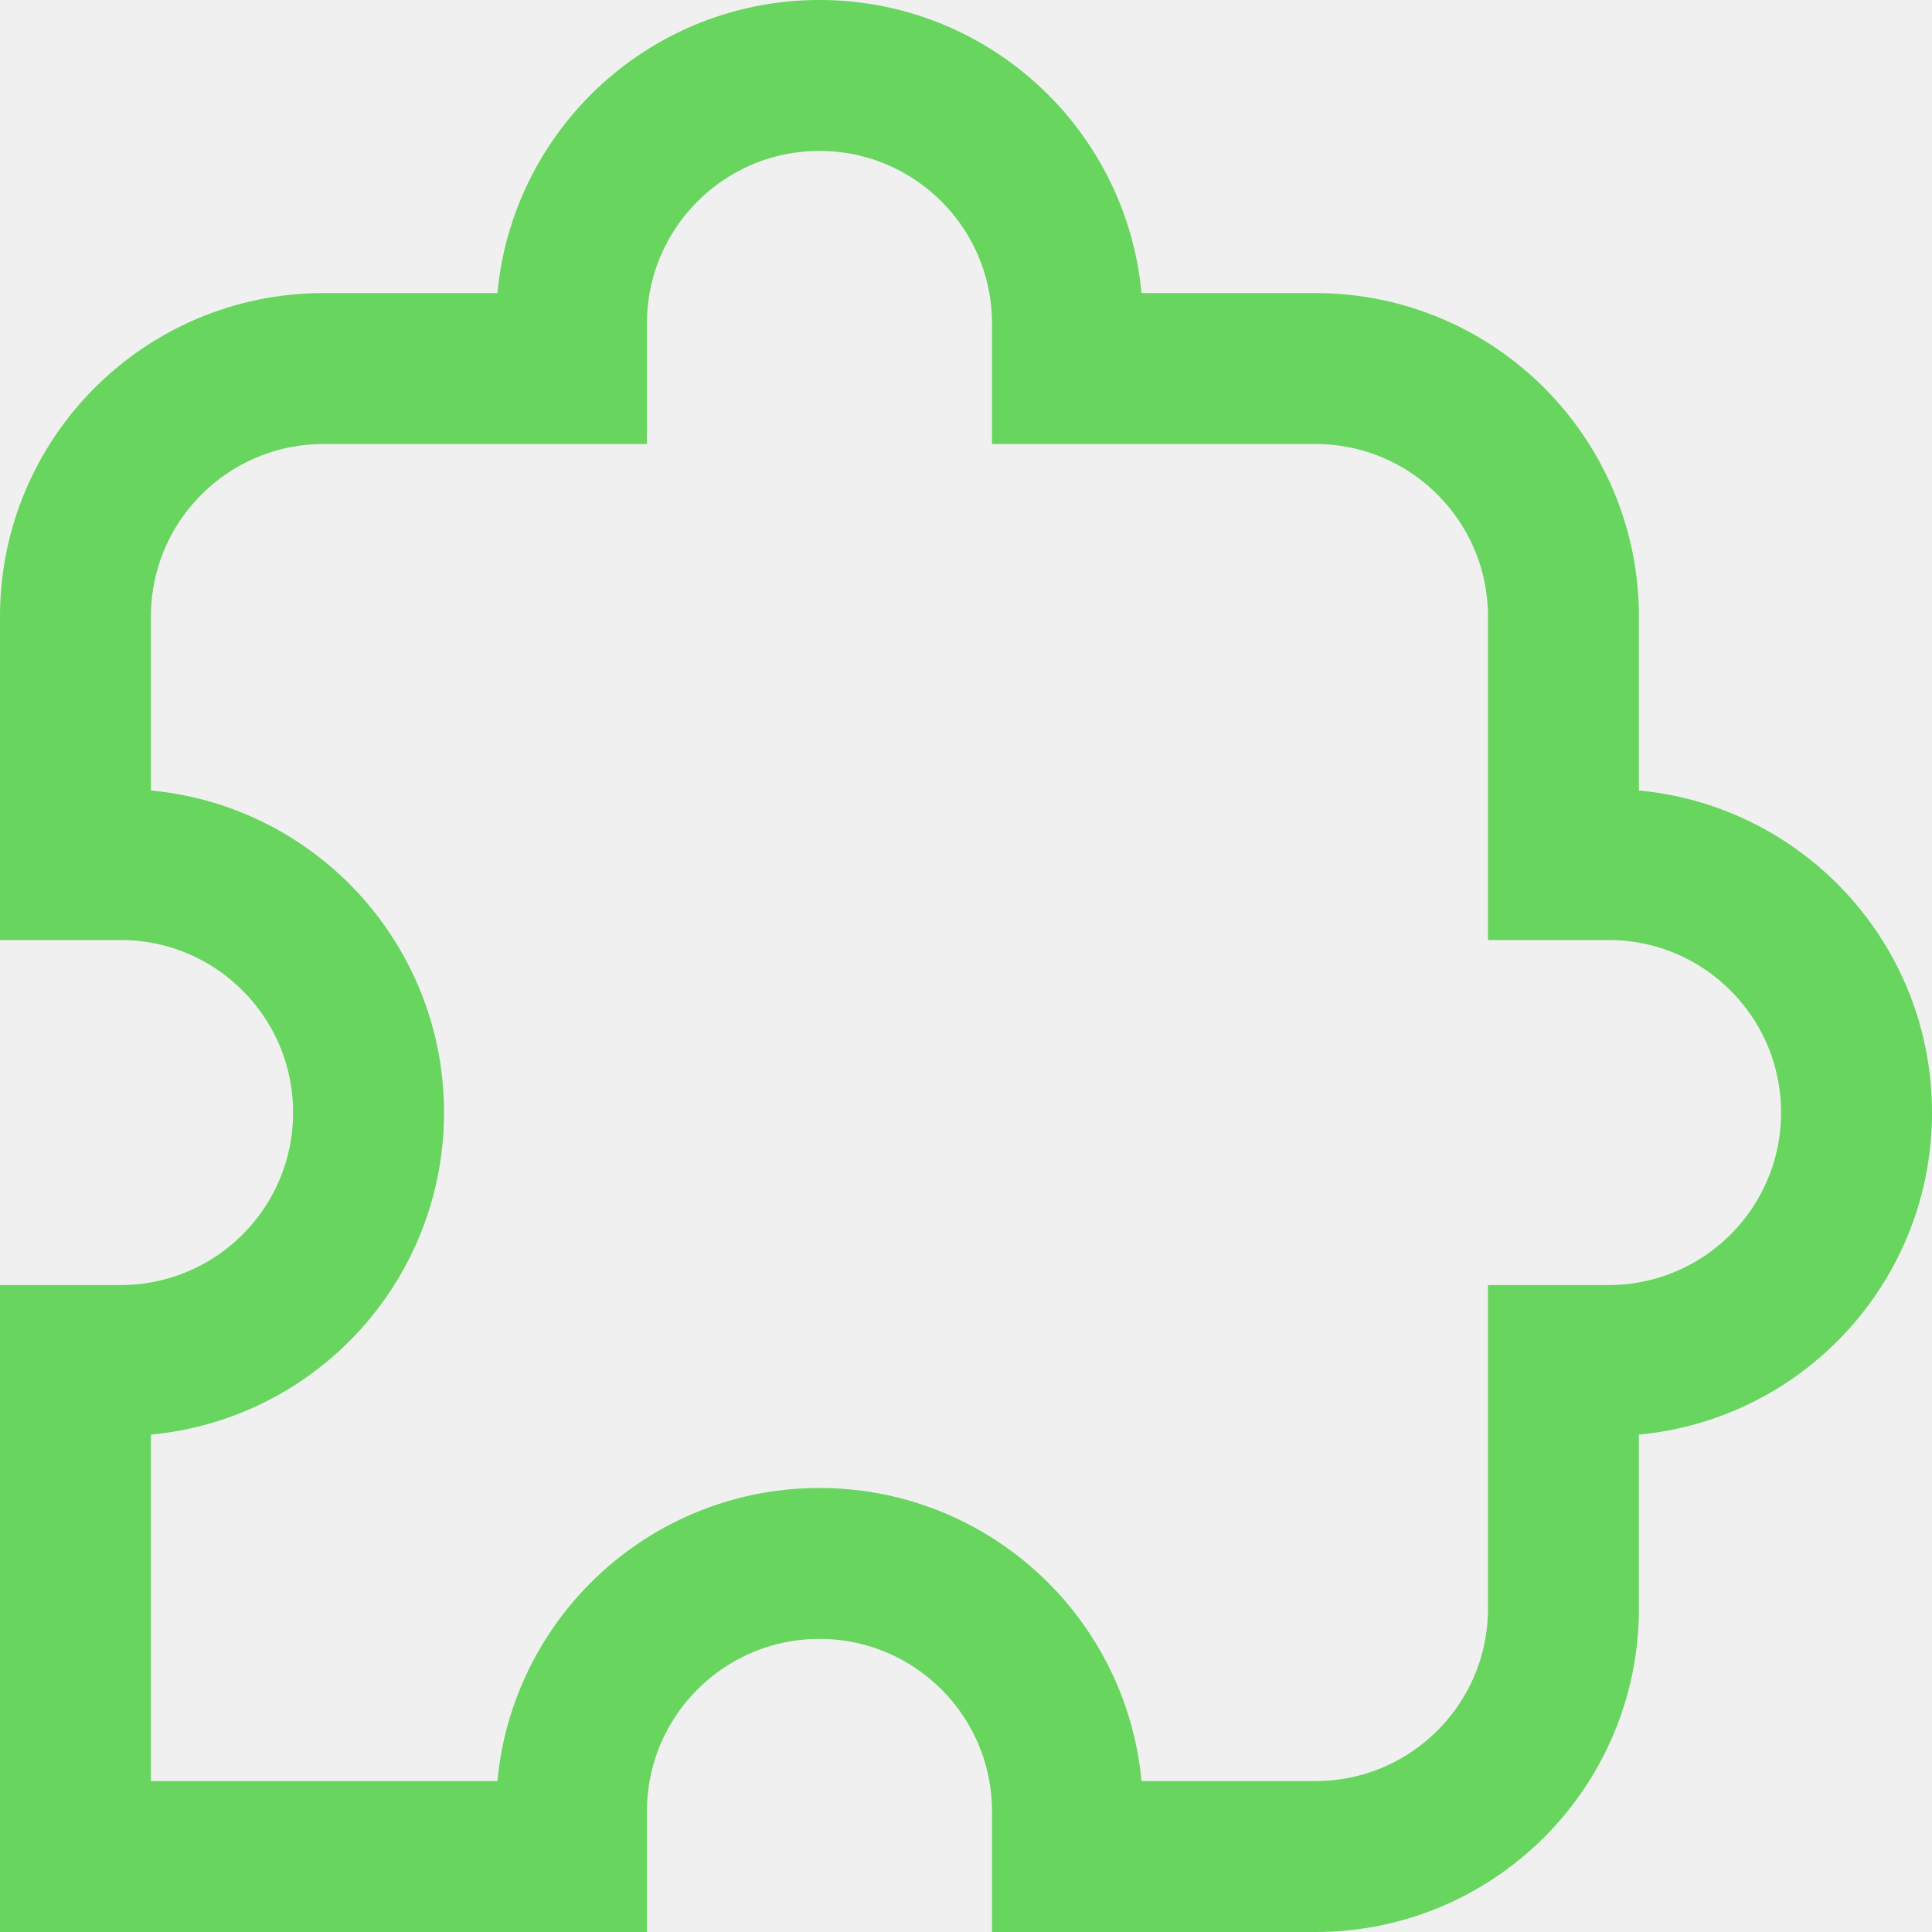
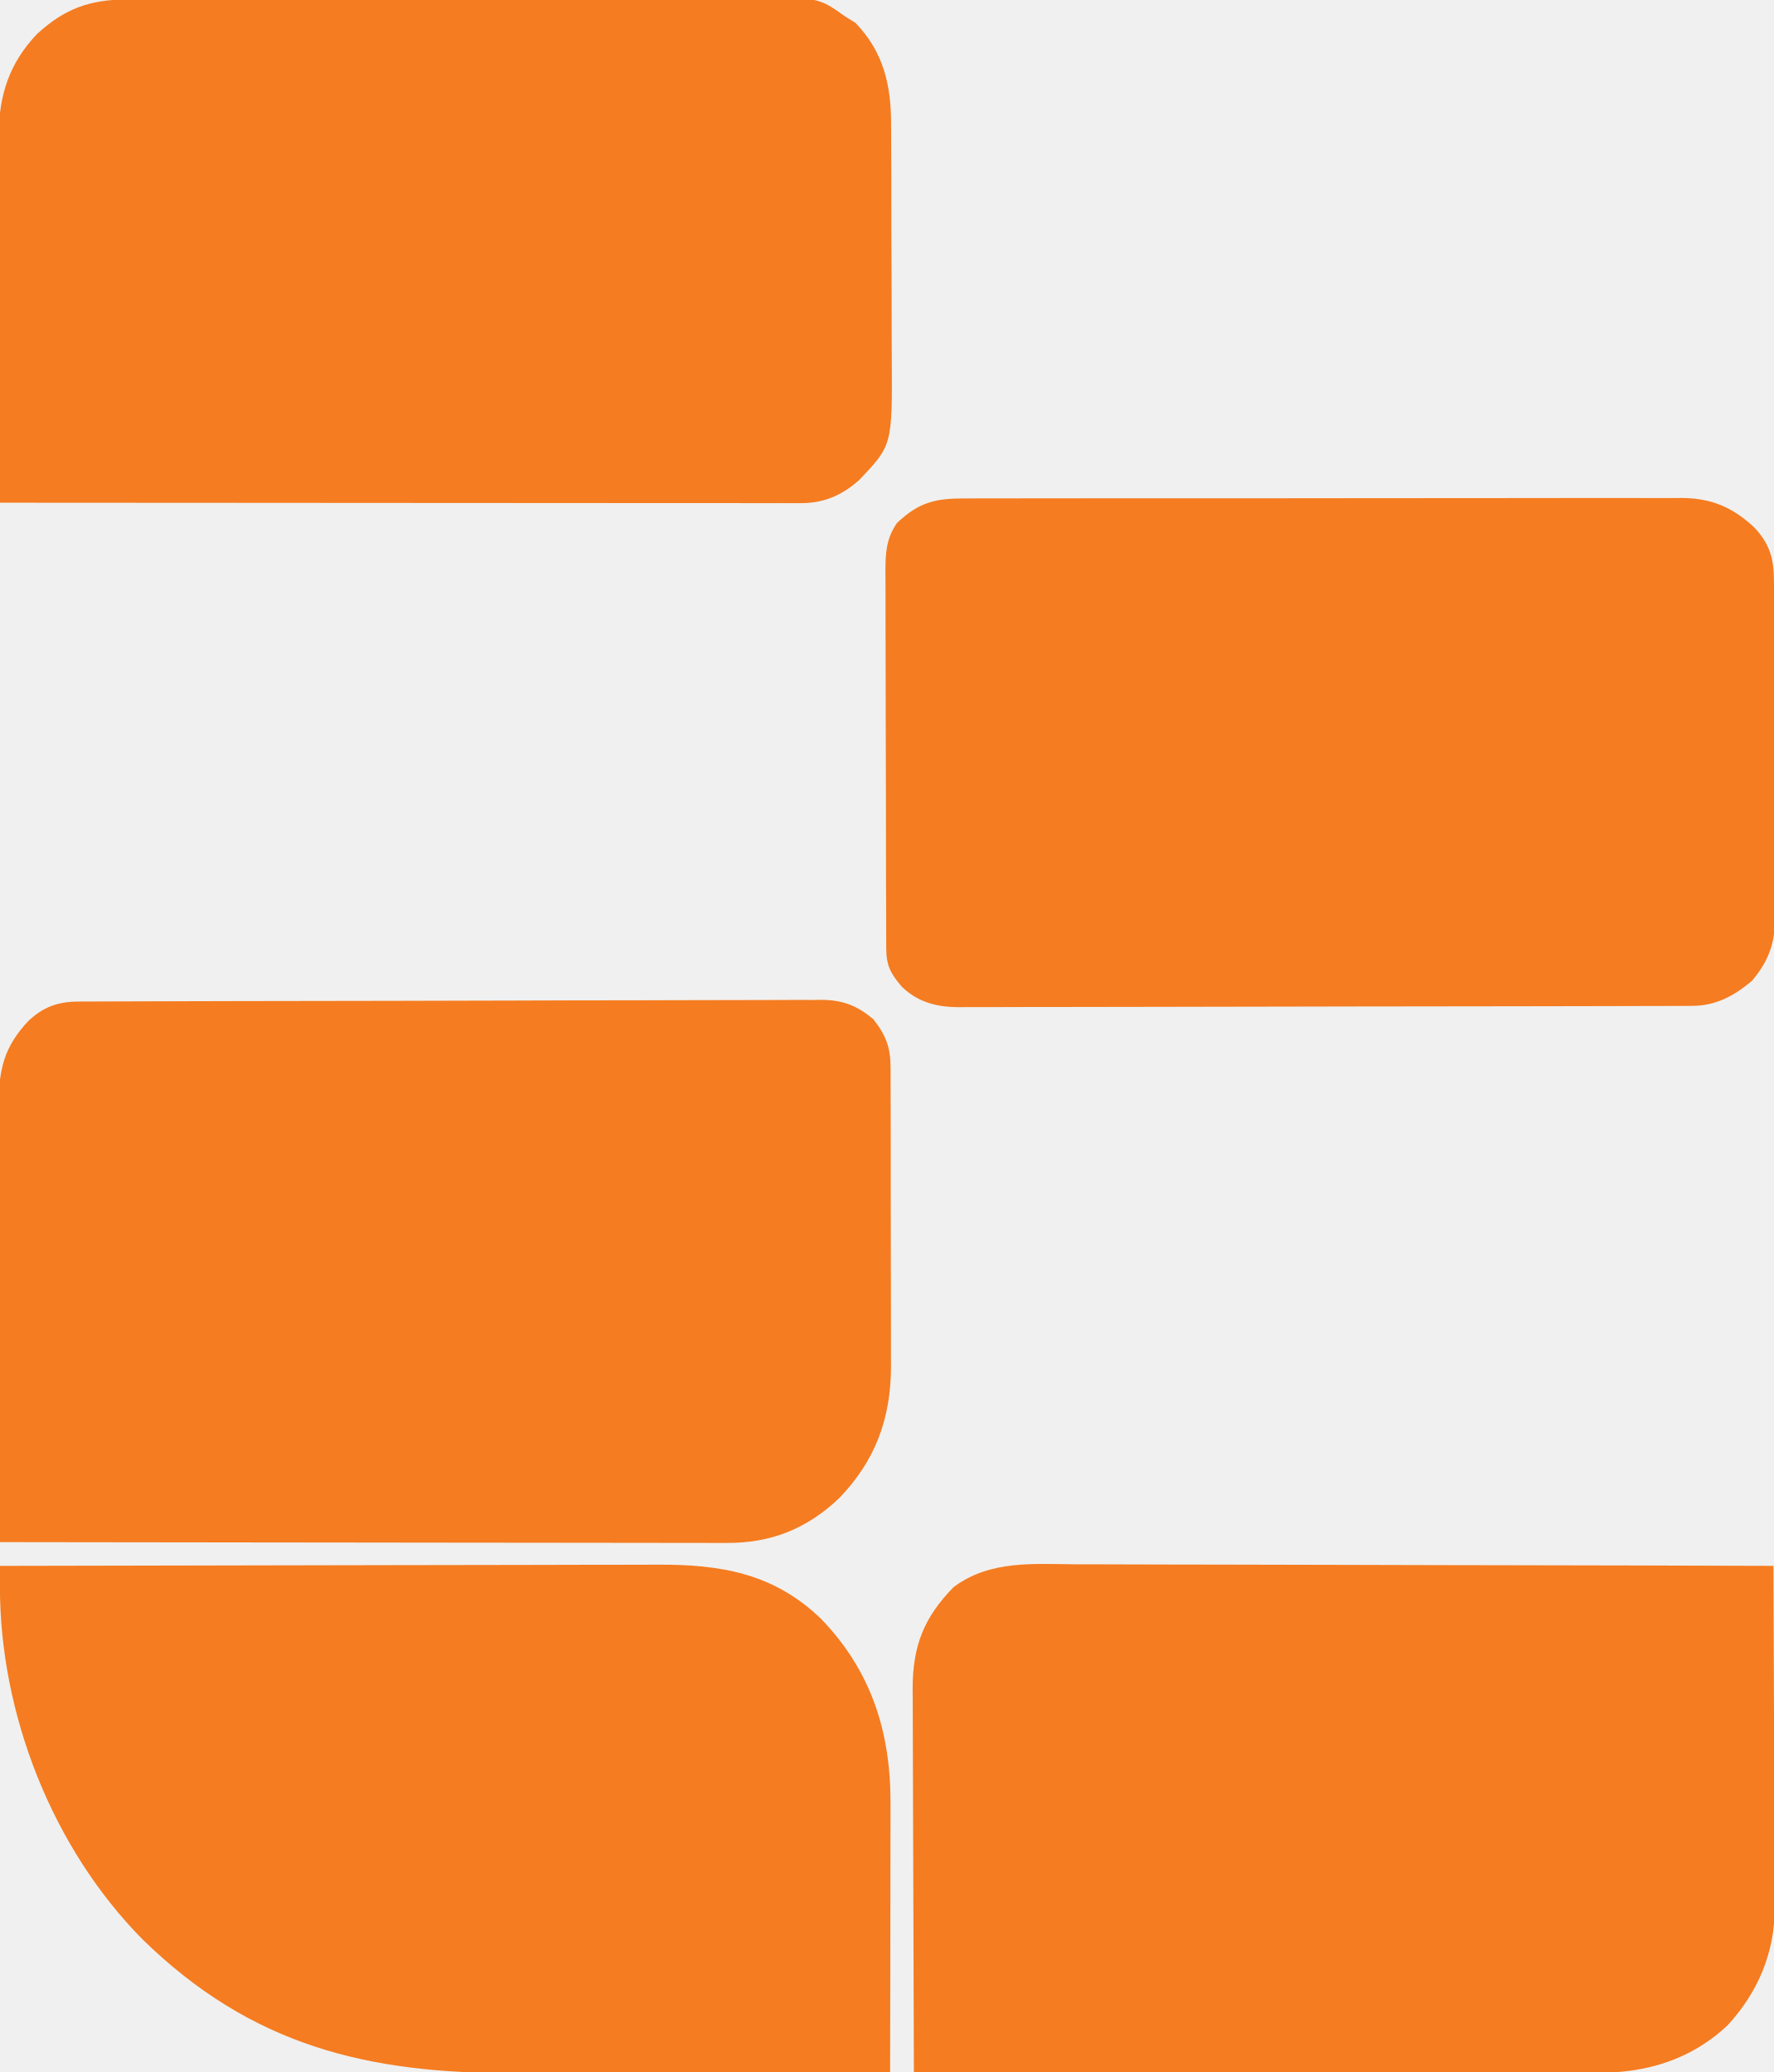
- <svg xmlns="http://www.w3.org/2000/svg" width="72" height="72" viewBox="0 0 72 72" fill="none">
-   <g clip-path="url(#clip0_305_516)">
-     <g clip-path="url(#clip1_305_516)">
-       <path d="M49.023 69.188C54.127 69.188 58.265 65.05 58.265 59.945V50.703H59.945C65.05 50.703 69.188 46.566 69.188 41.461C69.188 36.357 65.05 32.219 59.945 32.219H58.265V22.977C58.265 17.873 54.127 13.735 49.023 13.735H39.781V12.055C39.781 6.95 35.643 2.812 30.539 2.812C25.434 2.812 21.297 6.95 21.297 12.055V13.735H12.055C6.95 13.735 2.812 17.873 2.812 22.977V32.219H4.493C9.597 32.219 13.735 36.357 13.735 41.461C13.735 46.566 9.597 50.703 4.493 50.703H2.812V69.188H21.297V67.507C21.297 62.403 25.434 58.265 30.539 58.265C35.643 58.265 39.781 62.403 39.781 67.507V69.188H49.023Z" stroke="#67D55E" stroke-width="5.625" />
-     </g>
-   </g>
-   <defs>
-     <clipPath id="clip0_305_516">
-       <rect width="72" height="72" fill="white" />
-     </clipPath>
-     <clipPath id="clip1_305_516">
-       <rect width="72" height="72" fill="white" />
-     </clipPath>
-   </defs>
+ <svg xmlns="http://www.w3.org/2000/svg" version="1.1" width="522" height="610">
+   <path d="M0 0 C0.8 -0.01 1.61 -0.01 2.44 -0.02 C3.31 -0.02 4.19 -0.02 5.1 -0.02 C6.5 -0.02 6.5 -0.02 7.94 -0.03 C11.08 -0.04 14.23 -0.05 17.38 -0.06 C19.63 -0.06 21.89 -0.07 24.14 -0.08 C31.55 -0.11 38.95 -0.12 46.36 -0.14 C48.91 -0.14 51.46 -0.15 54.01 -0.15 C64.61 -0.17 75.21 -0.19 85.82 -0.2 C88.57 -0.21 91.32 -0.21 94.07 -0.21 C94.75 -0.21 95.43 -0.21 96.14 -0.22 C107.21 -0.23 118.28 -0.26 129.35 -0.3 C140.73 -0.35 152.1 -0.37 163.47 -0.37 C169.85 -0.38 176.24 -0.39 182.62 -0.42 C188.62 -0.45 194.63 -0.46 200.63 -0.45 C202.84 -0.45 205.04 -0.45 207.24 -0.47 C210.25 -0.5 213.26 -0.49 216.27 -0.47 C217.57 -0.49 217.57 -0.49 218.9 -0.51 C225.04 -0.43 229.2 1.2 233.94 5.14 C237.65 9.8 239.06 13.48 239.07 19.35 C239.08 20.18 239.08 21.01 239.08 21.87 C239.08 22.77 239.08 23.68 239.08 24.61 C239.09 26.05 239.09 26.05 239.09 27.52 C239.1 30.7 239.11 33.87 239.11 37.05 C239.11 39.26 239.11 41.48 239.12 43.69 C239.12 48.33 239.12 52.97 239.12 57.61 C239.12 63.55 239.14 69.48 239.15 75.41 C239.17 79.98 239.17 84.55 239.17 89.13 C239.17 91.31 239.17 93.5 239.18 95.68 C239.19 98.75 239.19 101.82 239.18 104.89 C239.19 105.78 239.19 106.67 239.2 107.59 C239.12 122.91 234.53 135.29 223.84 146.3 C214.23 155.36 203.7 159.47 190.63 159.38 C189.71 159.38 188.8 159.38 187.85 159.38 C184.79 159.39 181.73 159.38 178.67 159.36 C176.47 159.36 174.28 159.36 172.08 159.36 C166.12 159.37 160.16 159.35 154.2 159.34 C147.97 159.33 141.74 159.33 135.5 159.32 C125.05 159.32 114.59 159.31 104.13 159.29 C93.37 159.27 82.6 159.26 71.83 159.25 C71.17 159.25 70.5 159.25 69.82 159.25 C66.48 159.24 63.15 159.24 59.82 159.24 C32.19 159.22 4.57 159.18 -23.06 159.14 C-23.13 141.15 -23.18 123.17 -23.22 105.18 C-23.23 96.83 -23.25 88.48 -23.29 80.13 C-23.32 72.85 -23.34 65.57 -23.34 58.29 C-23.35 54.43 -23.36 50.58 -23.38 46.73 C-23.4 43.09 -23.41 39.46 -23.4 35.83 C-23.4 33.87 -23.42 31.91 -23.44 29.95 C-23.4 19.91 -21.79 13.31 -14.83 5.83 C-10.4 1.59 -6.03 0.02 0 0 Z " fill="#F57C20" transform="translate(23.06184,294.863)" />
+   <path d="M0 0 C0.93 -0 1.85 -0.01 2.8 -0.01 C5.91 -0.02 9.01 -0.02 12.11 -0.01 C14.34 -0.02 16.56 -0.02 18.79 -0.03 C24.83 -0.04 30.87 -0.04 36.92 -0.04 C41.96 -0.04 47.01 -0.04 52.05 -0.05 C64.63 -0.06 77.22 -0.06 89.8 -0.05 C100.72 -0.05 111.64 -0.06 122.56 -0.08 C133.78 -0.1 145 -0.11 156.21 -0.1 C162.51 -0.1 168.81 -0.1 175.1 -0.12 C181.02 -0.13 186.95 -0.13 192.87 -0.12 C195.04 -0.11 197.21 -0.12 199.38 -0.12 C202.35 -0.13 205.32 -0.13 208.29 -0.11 C209.57 -0.12 209.57 -0.12 210.88 -0.14 C219.56 -0.06 225.77 2.56 232.14 8.49 C236.61 13.16 237.95 17.63 237.98 23.94 C237.99 25.34 237.99 25.34 238 26.78 C238.01 27.8 238.01 28.82 238.01 29.87 C238.02 30.95 238.02 32.03 238.03 33.14 C238.05 36.72 238.06 40.29 238.07 43.87 C238.08 45.09 238.08 46.31 238.09 47.57 C238.11 54.04 238.12 60.51 238.13 66.97 C238.14 73.65 238.18 80.33 238.22 87 C238.24 92.14 238.25 97.28 238.25 102.41 C238.26 104.87 238.27 107.33 238.29 109.8 C238.31 113.24 238.31 116.69 238.3 120.13 C238.32 121.65 238.32 121.65 238.34 123.2 C238.29 130.92 236.49 136.1 231.52 142.01 C226.18 146.49 220.89 149.38 213.82 149.39 C213.03 149.4 212.23 149.4 211.41 149.41 C210.55 149.41 209.68 149.41 208.79 149.41 C207.87 149.41 206.94 149.42 205.99 149.42 C202.88 149.43 199.78 149.43 196.67 149.44 C194.45 149.44 192.22 149.45 190 149.46 C182.69 149.48 175.38 149.49 168.07 149.5 C165.55 149.5 163.04 149.51 160.52 149.51 C150.06 149.53 139.59 149.54 129.13 149.55 C126.42 149.55 123.7 149.55 120.99 149.56 C120.31 149.56 119.64 149.56 118.94 149.56 C108.02 149.57 97.09 149.59 86.17 149.62 C74.94 149.66 63.72 149.67 52.5 149.68 C46.2 149.68 39.9 149.69 33.6 149.71 C27.67 149.74 21.75 149.74 15.82 149.73 C13.65 149.73 11.47 149.74 9.3 149.75 C6.33 149.77 3.36 149.76 0.39 149.75 C-0.47 149.76 -1.33 149.77 -2.21 149.78 C-8.56 149.71 -14.06 148.28 -18.73 143.74 C-22.11 139.79 -23.29 137.46 -23.31 132.35 C-23.31 131.32 -23.32 130.28 -23.32 129.21 C-23.32 128.07 -23.33 126.92 -23.33 125.75 C-23.33 124.55 -23.34 123.35 -23.34 122.11 C-23.35 118.81 -23.36 115.51 -23.37 112.22 C-23.37 110.16 -23.37 108.09 -23.38 106.03 C-23.39 99.59 -23.4 93.14 -23.4 86.69 C-23.41 79.25 -23.43 71.8 -23.46 64.36 C-23.48 58.61 -23.49 52.86 -23.49 47.1 C-23.49 43.67 -23.5 40.23 -23.51 36.8 C-23.53 32.96 -23.53 29.13 -23.52 25.29 C-23.53 24.16 -23.54 23.02 -23.55 21.85 C-23.52 16.26 -23.43 12.03 -20.17 7.26 C-13.64 1.02 -8.67 -0.04 0 0 Z " fill="#F57C20" transform="translate(284.1652,146.7393)" />
+   <path d="M0 0 C0.85 -0 1.71 -0.01 2.59 -0.01 C5.45 -0.03 8.32 -0.03 11.19 -0.04 C13.24 -0.05 15.29 -0.06 17.35 -0.06 C24.09 -0.09 30.84 -0.11 37.59 -0.12 C39.91 -0.12 42.24 -0.13 44.56 -0.14 C54.23 -0.16 63.9 -0.18 73.57 -0.19 C87.42 -0.2 101.27 -0.24 115.12 -0.29 C124.86 -0.33 134.6 -0.35 144.34 -0.36 C150.16 -0.36 155.97 -0.37 161.79 -0.41 C167.26 -0.44 172.74 -0.44 178.21 -0.43 C180.22 -0.43 182.22 -0.44 184.23 -0.46 C203.5 -0.62 203.5 -0.62 211.61 5.15 C212.98 5.99 212.98 5.99 214.36 6.84 C222.68 15.39 224.92 25.26 224.9 36.79 C224.91 37.72 224.92 38.65 224.92 39.61 C224.94 42.66 224.95 45.71 224.95 48.77 C224.96 50.9 224.96 53.04 224.97 55.18 C224.98 59.65 224.99 64.12 224.98 68.6 C224.98 74.31 225.01 80.01 225.05 85.72 C225.07 90.14 225.07 94.55 225.07 98.96 C225.07 101.06 225.08 103.17 225.1 105.27 C225.27 131.24 225.27 131.24 215.48 141.5 C210.43 145.98 205.13 148.28 198.37 148.28 C197.53 148.28 196.69 148.28 195.82 148.28 C194.43 148.28 194.43 148.28 193.02 148.27 C191.55 148.28 191.55 148.28 190.04 148.28 C186.74 148.28 183.43 148.27 180.13 148.27 C177.76 148.27 175.4 148.27 173.03 148.27 C166.6 148.27 160.17 148.26 153.75 148.26 C147.71 148.25 141.67 148.25 135.64 148.25 C123.68 148.25 111.73 148.24 99.77 148.23 C88.16 148.22 76.55 148.21 64.93 148.21 C64.22 148.21 63.5 148.21 62.76 148.21 C59.17 148.21 55.58 148.21 51.99 148.2 C22.2 148.19 -7.59 148.18 -37.39 148.15 C-37.46 133.07 -37.51 117.99 -37.54 102.91 C-37.56 95.9 -37.58 88.9 -37.61 81.9 C-37.65 75.13 -37.66 68.37 -37.67 61.61 C-37.68 59.03 -37.69 56.46 -37.7 53.88 C-37.73 50.26 -37.73 46.65 -37.73 43.03 C-37.74 41.97 -37.75 40.91 -37.76 39.82 C-37.71 28.19 -34.61 18.68 -26.5 10.18 C-18.41 2.71 -10.89 0.01 0 0 Z " fill="#F57C20" transform="translate(37.38614,-0.1539001)" />
+   <path d="M0 0 C2.24 0 4.48 0 6.71 -0 C12.77 -0 18.82 0.02 24.87 0.05 C31.2 0.07 37.53 0.08 43.86 0.08 C54.49 0.09 65.11 0.12 75.73 0.15 C86.66 0.19 97.6 0.22 108.53 0.23 C109.55 0.24 109.55 0.24 110.58 0.24 C113.97 0.24 117.35 0.25 120.74 0.25 C148.8 0.29 176.86 0.36 204.91 0.45 C204.98 14.49 205.04 28.53 205.07 42.57 C205.08 49.09 205.11 55.61 205.14 62.13 C205.17 68.43 205.19 74.72 205.2 81.02 C205.2 83.42 205.21 85.81 205.23 88.21 C205.25 91.58 205.26 94.95 205.25 98.31 C205.26 99.3 205.28 100.28 205.29 101.29 C205.23 114.44 200.33 126.04 191.41 135.7 C180.63 145.9 167.35 149.8 152.74 149.69 C151.87 149.7 151.01 149.7 150.11 149.7 C147.24 149.7 144.37 149.69 141.5 149.68 C139.43 149.68 137.36 149.68 135.29 149.68 C129.69 149.68 124.09 149.67 118.49 149.66 C112.64 149.64 106.78 149.64 100.92 149.64 C89.83 149.63 78.75 149.62 67.66 149.6 C55.04 149.58 42.41 149.56 29.79 149.55 C3.83 149.53 -22.13 149.5 -48.09 149.45 C-48.16 133.72 -48.21 117.99 -48.24 102.25 C-48.26 94.95 -48.28 87.64 -48.31 80.33 C-48.34 73.96 -48.36 67.59 -48.37 61.22 C-48.37 57.85 -48.38 54.48 -48.4 51.11 C-48.43 47.33 -48.43 43.56 -48.43 39.79 C-48.44 38.68 -48.45 37.58 -48.46 36.44 C-48.41 23.91 -45.12 15.62 -36.4 6.7 C-25.68 -1.33 -12.68 -0.09 0 0 Z " fill="#F57C20" transform="translate(317.0867,460.5459)" />
+   <path d="M0 0 C27.32 -0.07 54.64 -0.12 81.96 -0.16 C94.65 -0.17 107.34 -0.19 120.02 -0.23 C131.08 -0.26 142.14 -0.28 153.2 -0.28 C159.05 -0.29 164.91 -0.3 170.76 -0.32 C176.28 -0.34 181.79 -0.34 187.31 -0.34 C189.32 -0.34 191.34 -0.35 193.36 -0.36 C212 -0.46 227.69 2.09 241.69 15.61 C256.52 30.99 262.21 49.02 262.11 70.1 C262.11 70.96 262.11 71.82 262.11 72.7 C262.11 75.51 262.11 78.32 262.1 81.13 C262.1 83.09 262.09 85.05 262.09 87.01 C262.09 92.14 262.08 97.28 262.07 102.41 C262.06 107.66 262.05 112.91 262.05 118.16 C262.04 128.44 262.02 138.72 262 149 C244.37 149.07 226.74 149.12 209.11 149.16 C200.92 149.17 192.73 149.19 184.54 149.23 C177.4 149.26 170.25 149.28 163.1 149.28 C159.33 149.29 155.55 149.3 151.78 149.32 C108.09 149.56 73.97 141.22 42 110 C15.37 83.07 -0.12 43.52 -0.02 5.74 C-0.01 4.66 -0.01 3.59 -0.01 2.48 C-0.01 1.66 -0 0.84 0 0 Z " fill="#F57C20" transform="translate(0,461)" />
</svg>
